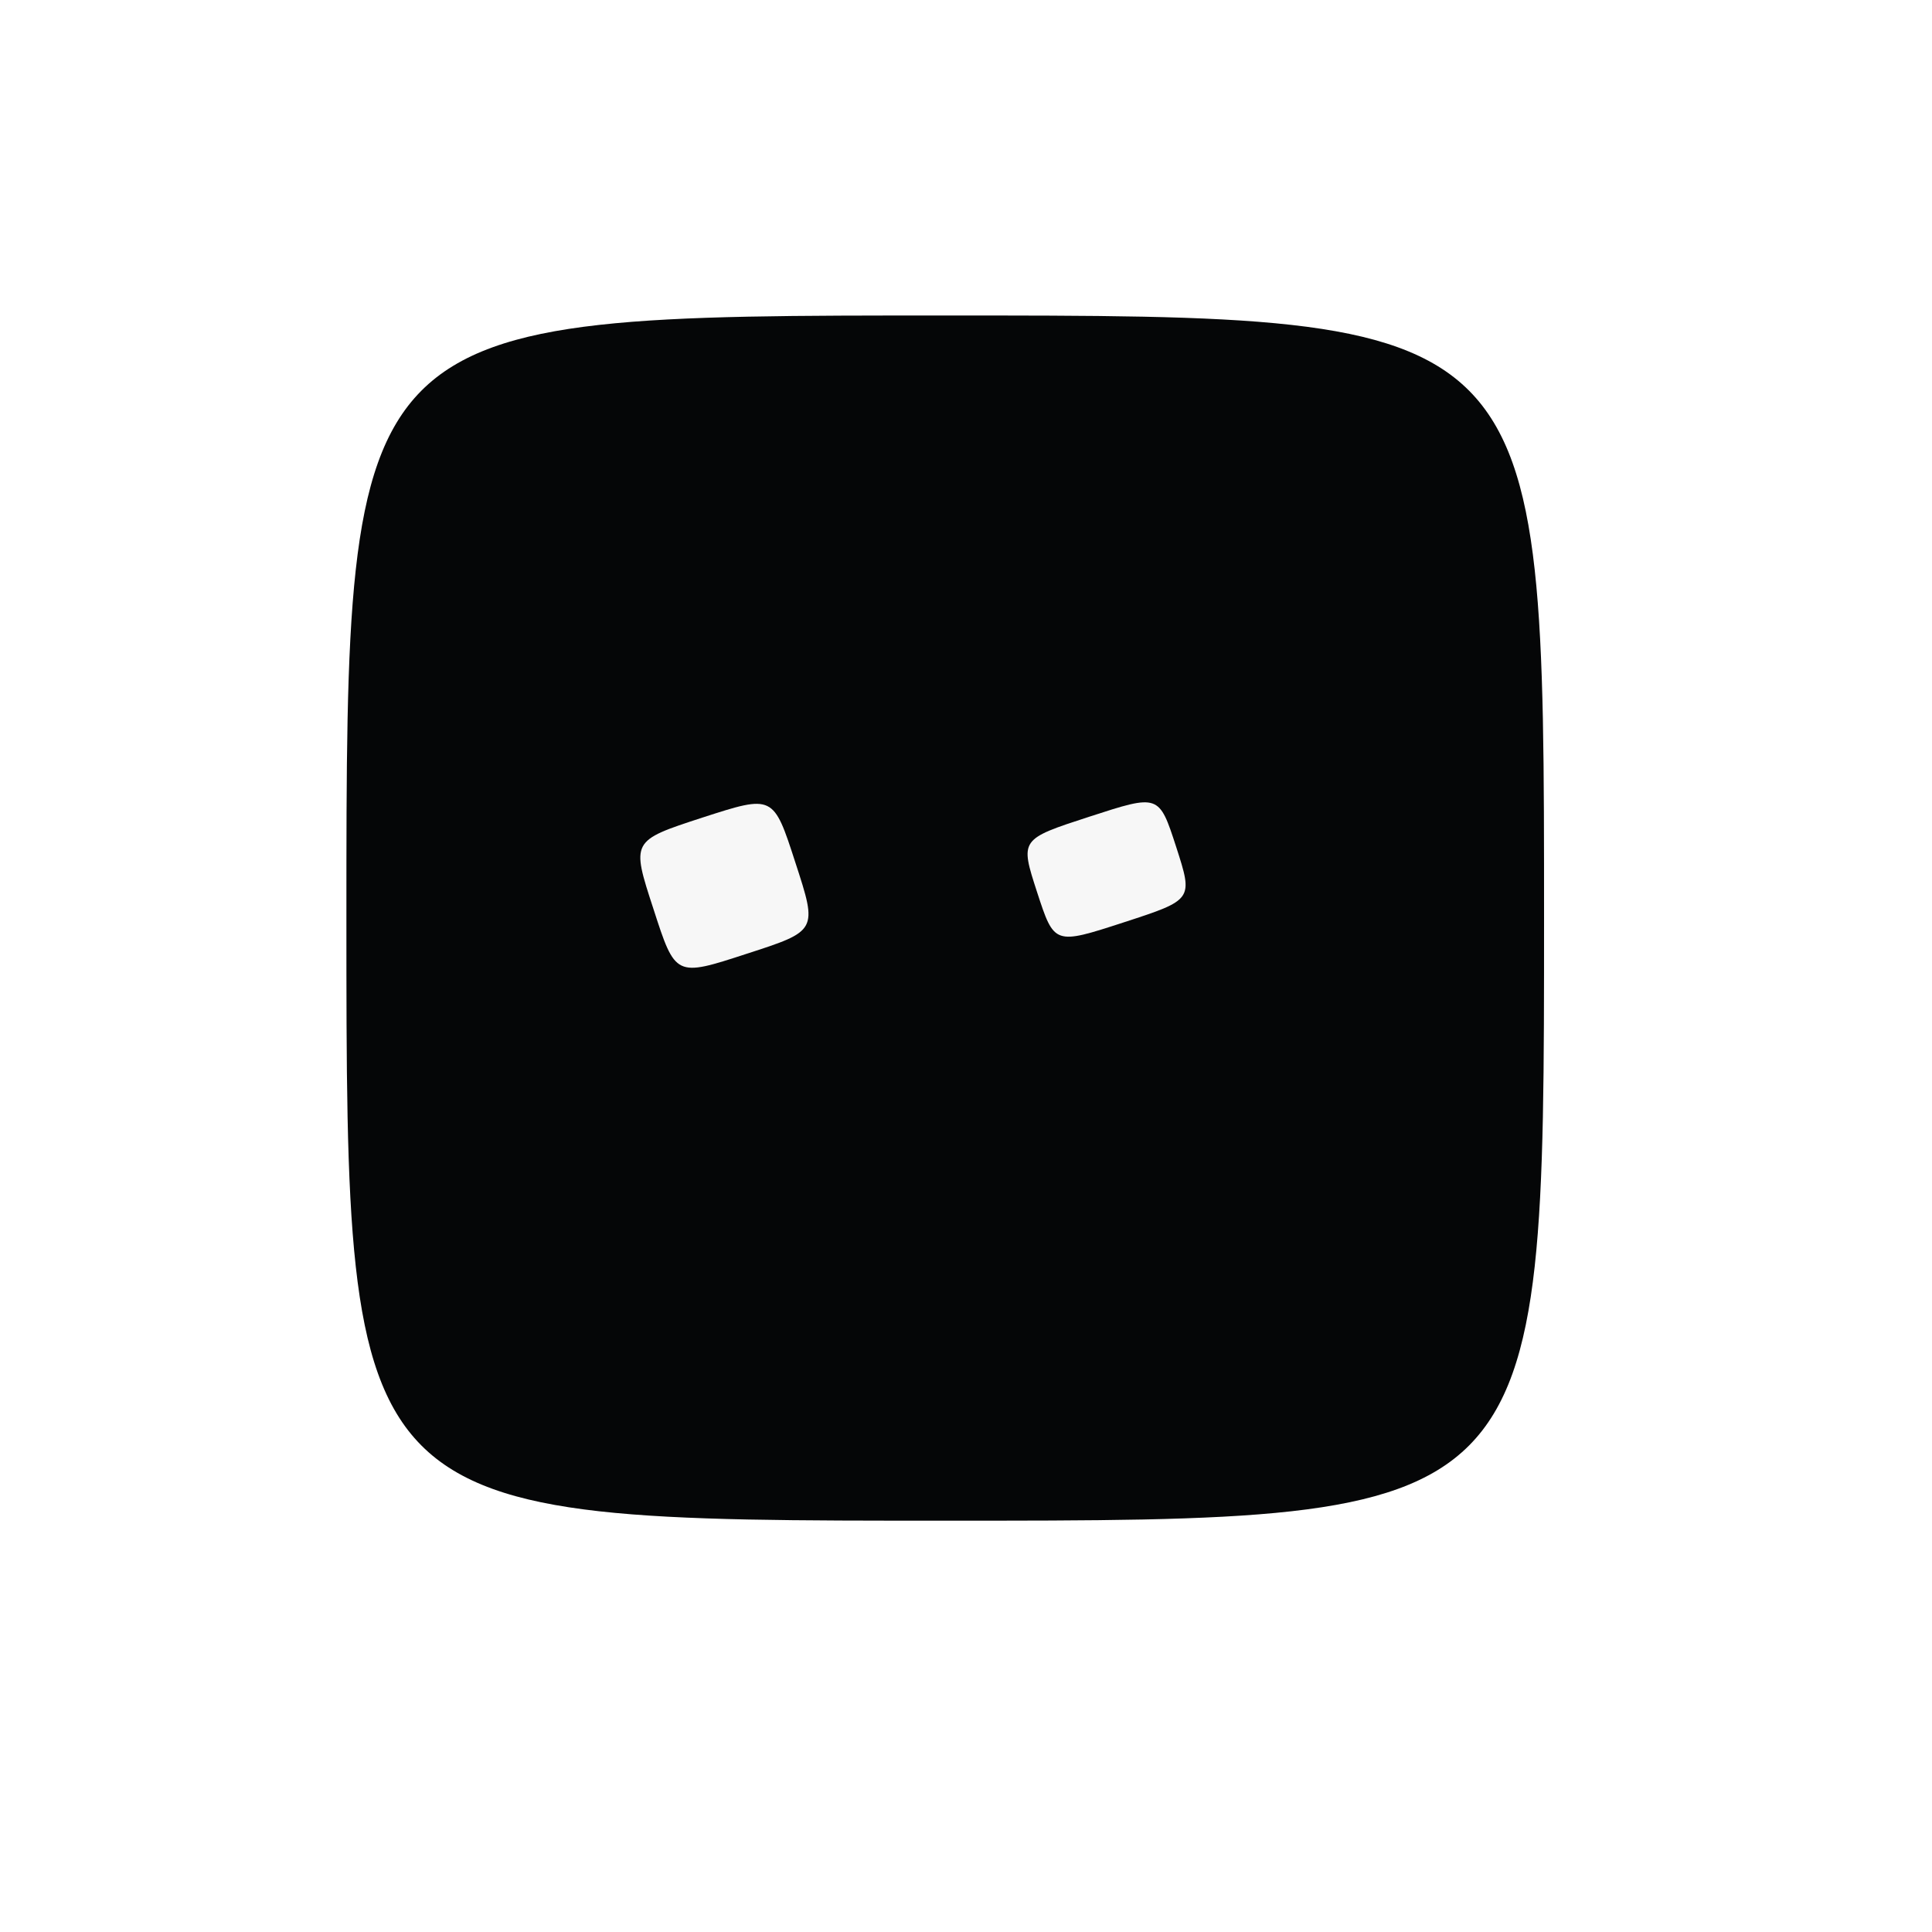
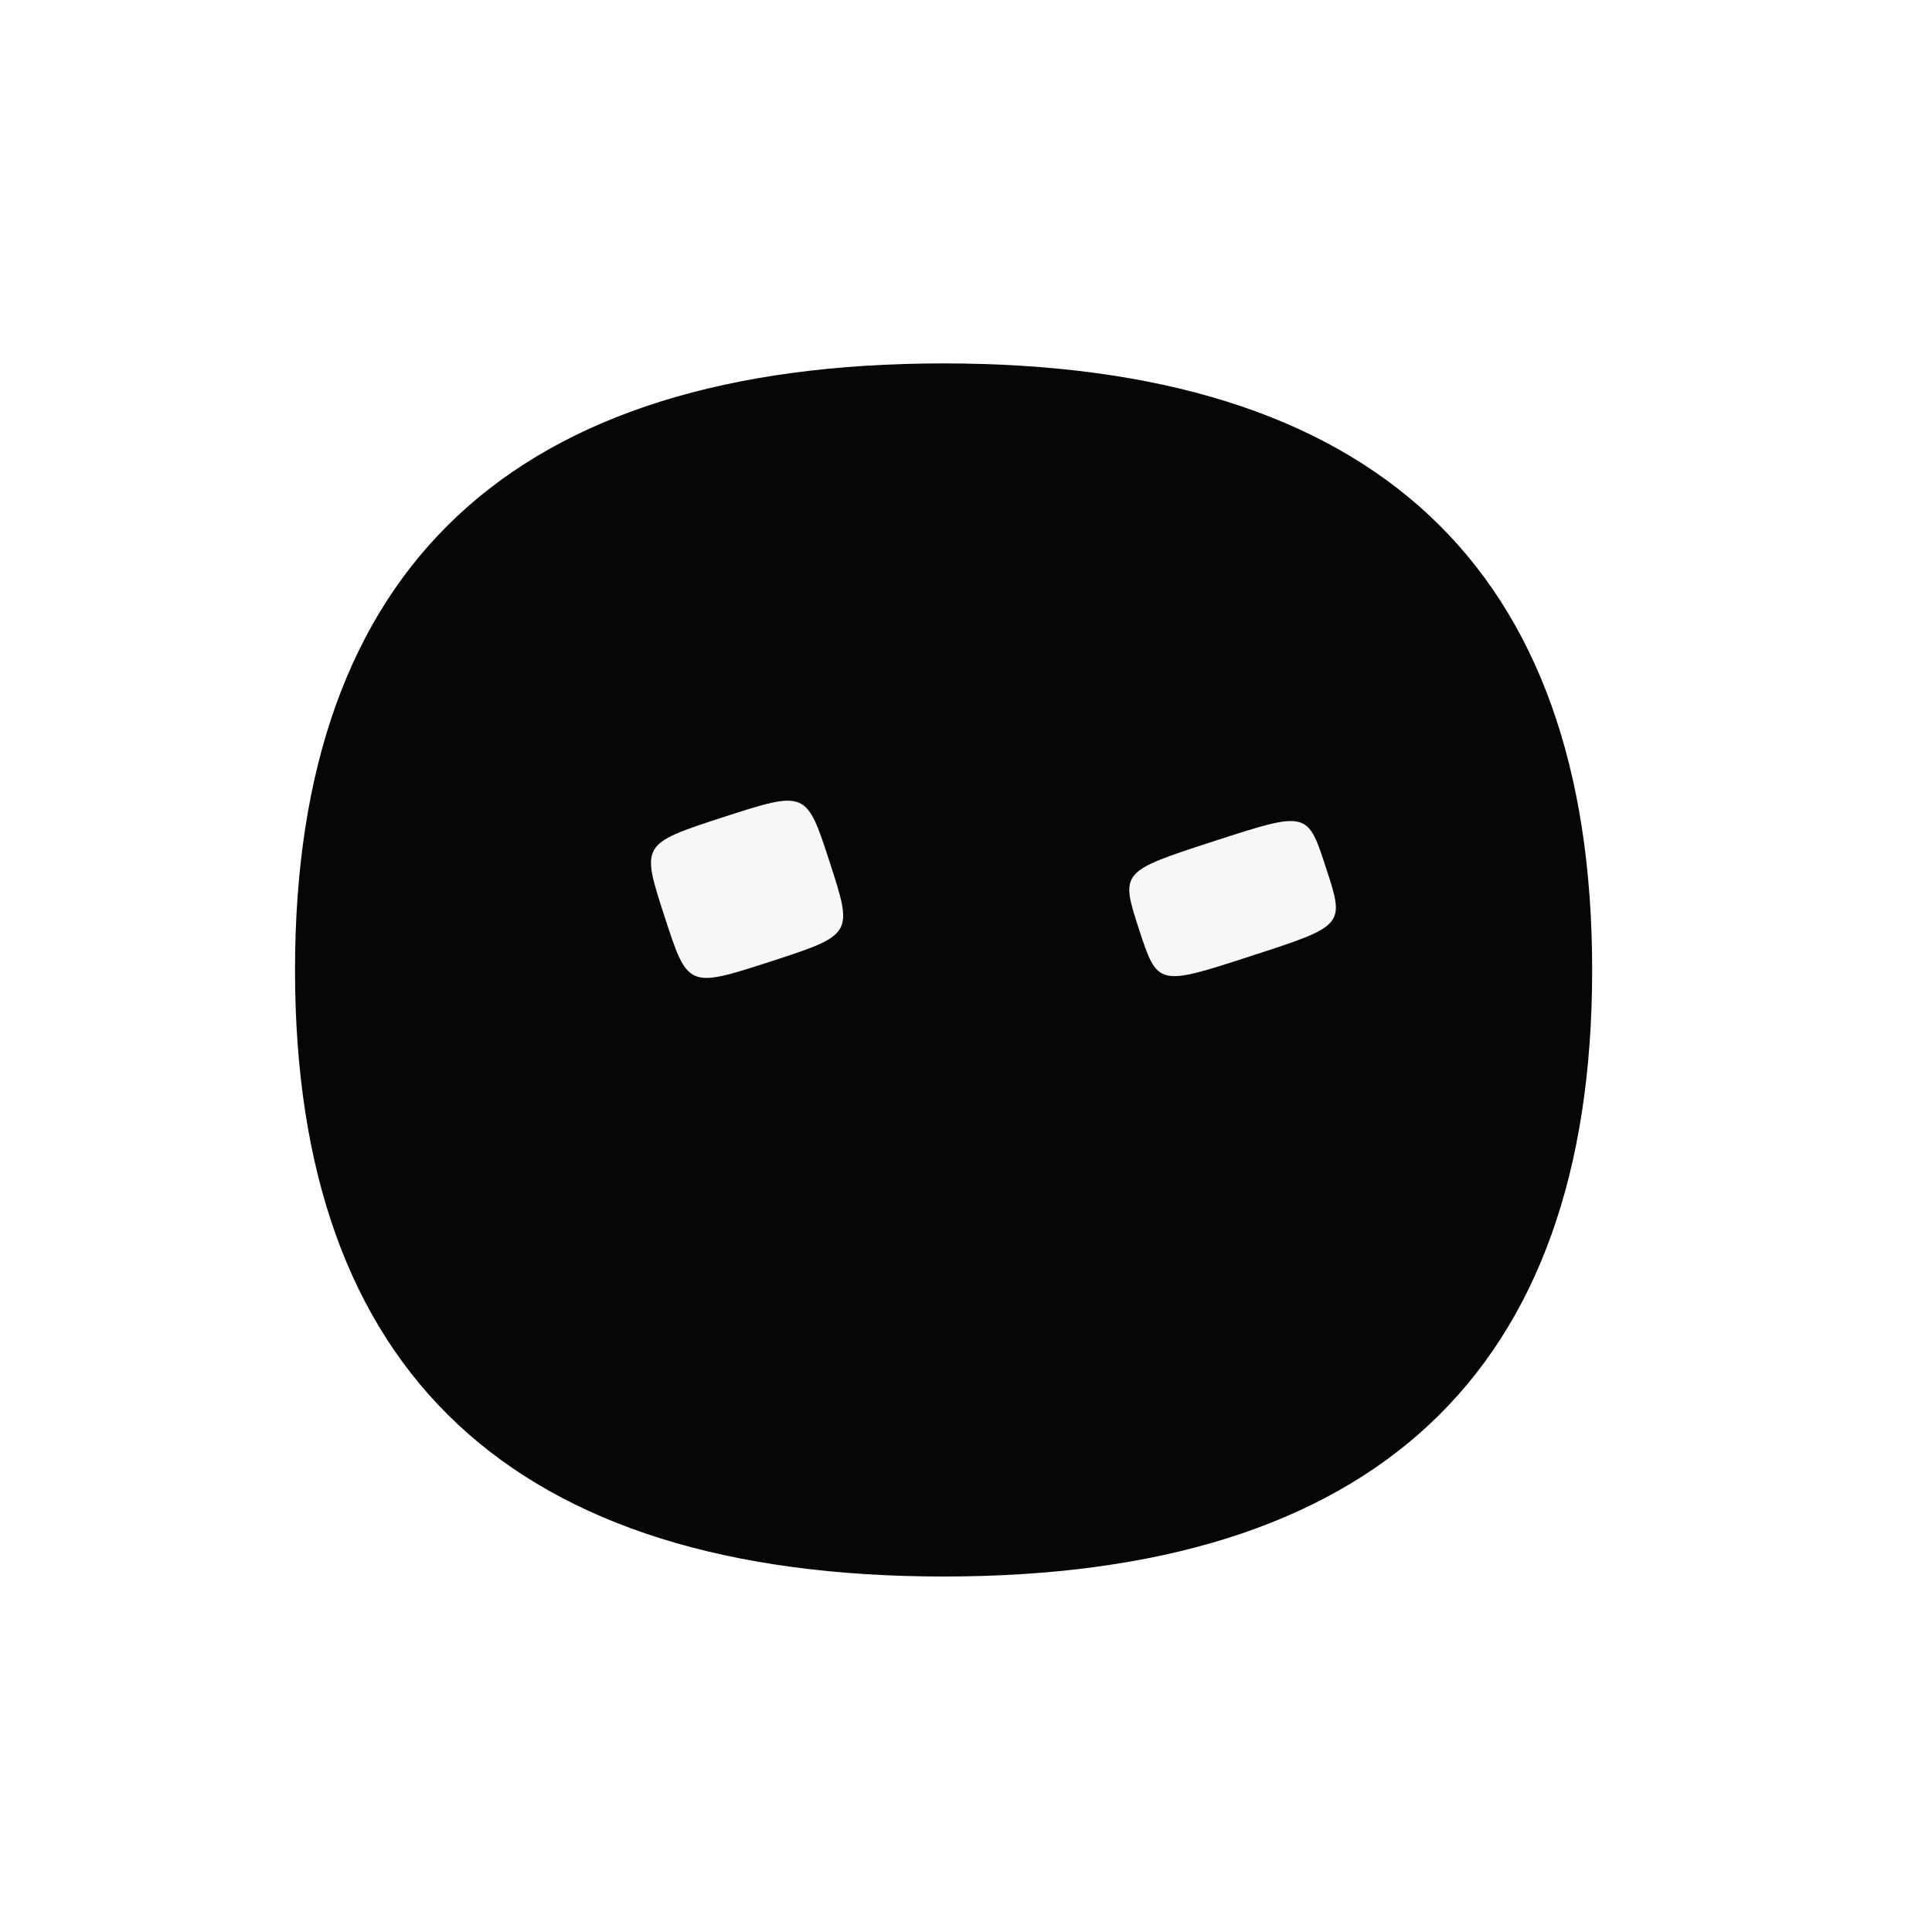
<svg xmlns="http://www.w3.org/2000/svg" viewBox="0 0 100 100" width="240" height="240">
  <g transform="translate(0 -1)">
    <g fill="#050607">
-       <path d="M79.92 48.52C79.92 79.71 79.92 79.71 48.93 79.71C17.93 79.71 17.93 79.71 17.93 48.52C17.93 17.33 17.93 17.33 48.93 17.33C79.92 17.33 79.92 17.33 79.92 48.52Z" />
+       <path d="M82.41 51.21C82.41 72.06 71.14 82.6 48.84 82.6C26.55 82.6 15.27 72.06 15.27 51.21C15.27 30.35 26.55 19.81 48.84 19.81C71.14 19.81 82.41 30.35 82.41 51.21Z" />
    </g>
    <g fill="#F7F7F7">
-       <path d="M41.17 45.65C42.32 49.18 42.32 49.18 38.64 50.37C34.96 51.57 34.96 51.57 33.82 48.04C32.67 44.52 32.67 44.52 36.35 43.32C40.03 42.13 40.03 42.13 41.17 45.65Z" />
-       <path d="M60.88 44.84C61.76 47.57 61.76 47.57 58.17 48.74C54.57 49.91 54.57 49.91 53.68 47.18C52.79 44.44 52.79 44.44 56.39 43.27C59.99 42.1 59.99 42.1 60.88 44.84Z" />
+       <path d="M42.95 45.64C44.16 49.37 44.15 49.38 39.88 50.77C35.61 52.15 35.6 52.15 34.39 48.42C33.18 44.69 33.18 44.68 37.45 43.29C41.73 41.91 41.74 41.91 42.95 45.64Z" />
+       <path d="M68.64 45.94C69.61 48.9 69.6 48.91 64.76 50.48C59.93 52.05 59.92 52.05 58.95 49.09C57.99 46.12 58 46.11 62.83 44.54C67.67 42.97 67.68 42.97 68.64 45.94Z" />
    </g>
  </g>
</svg>
